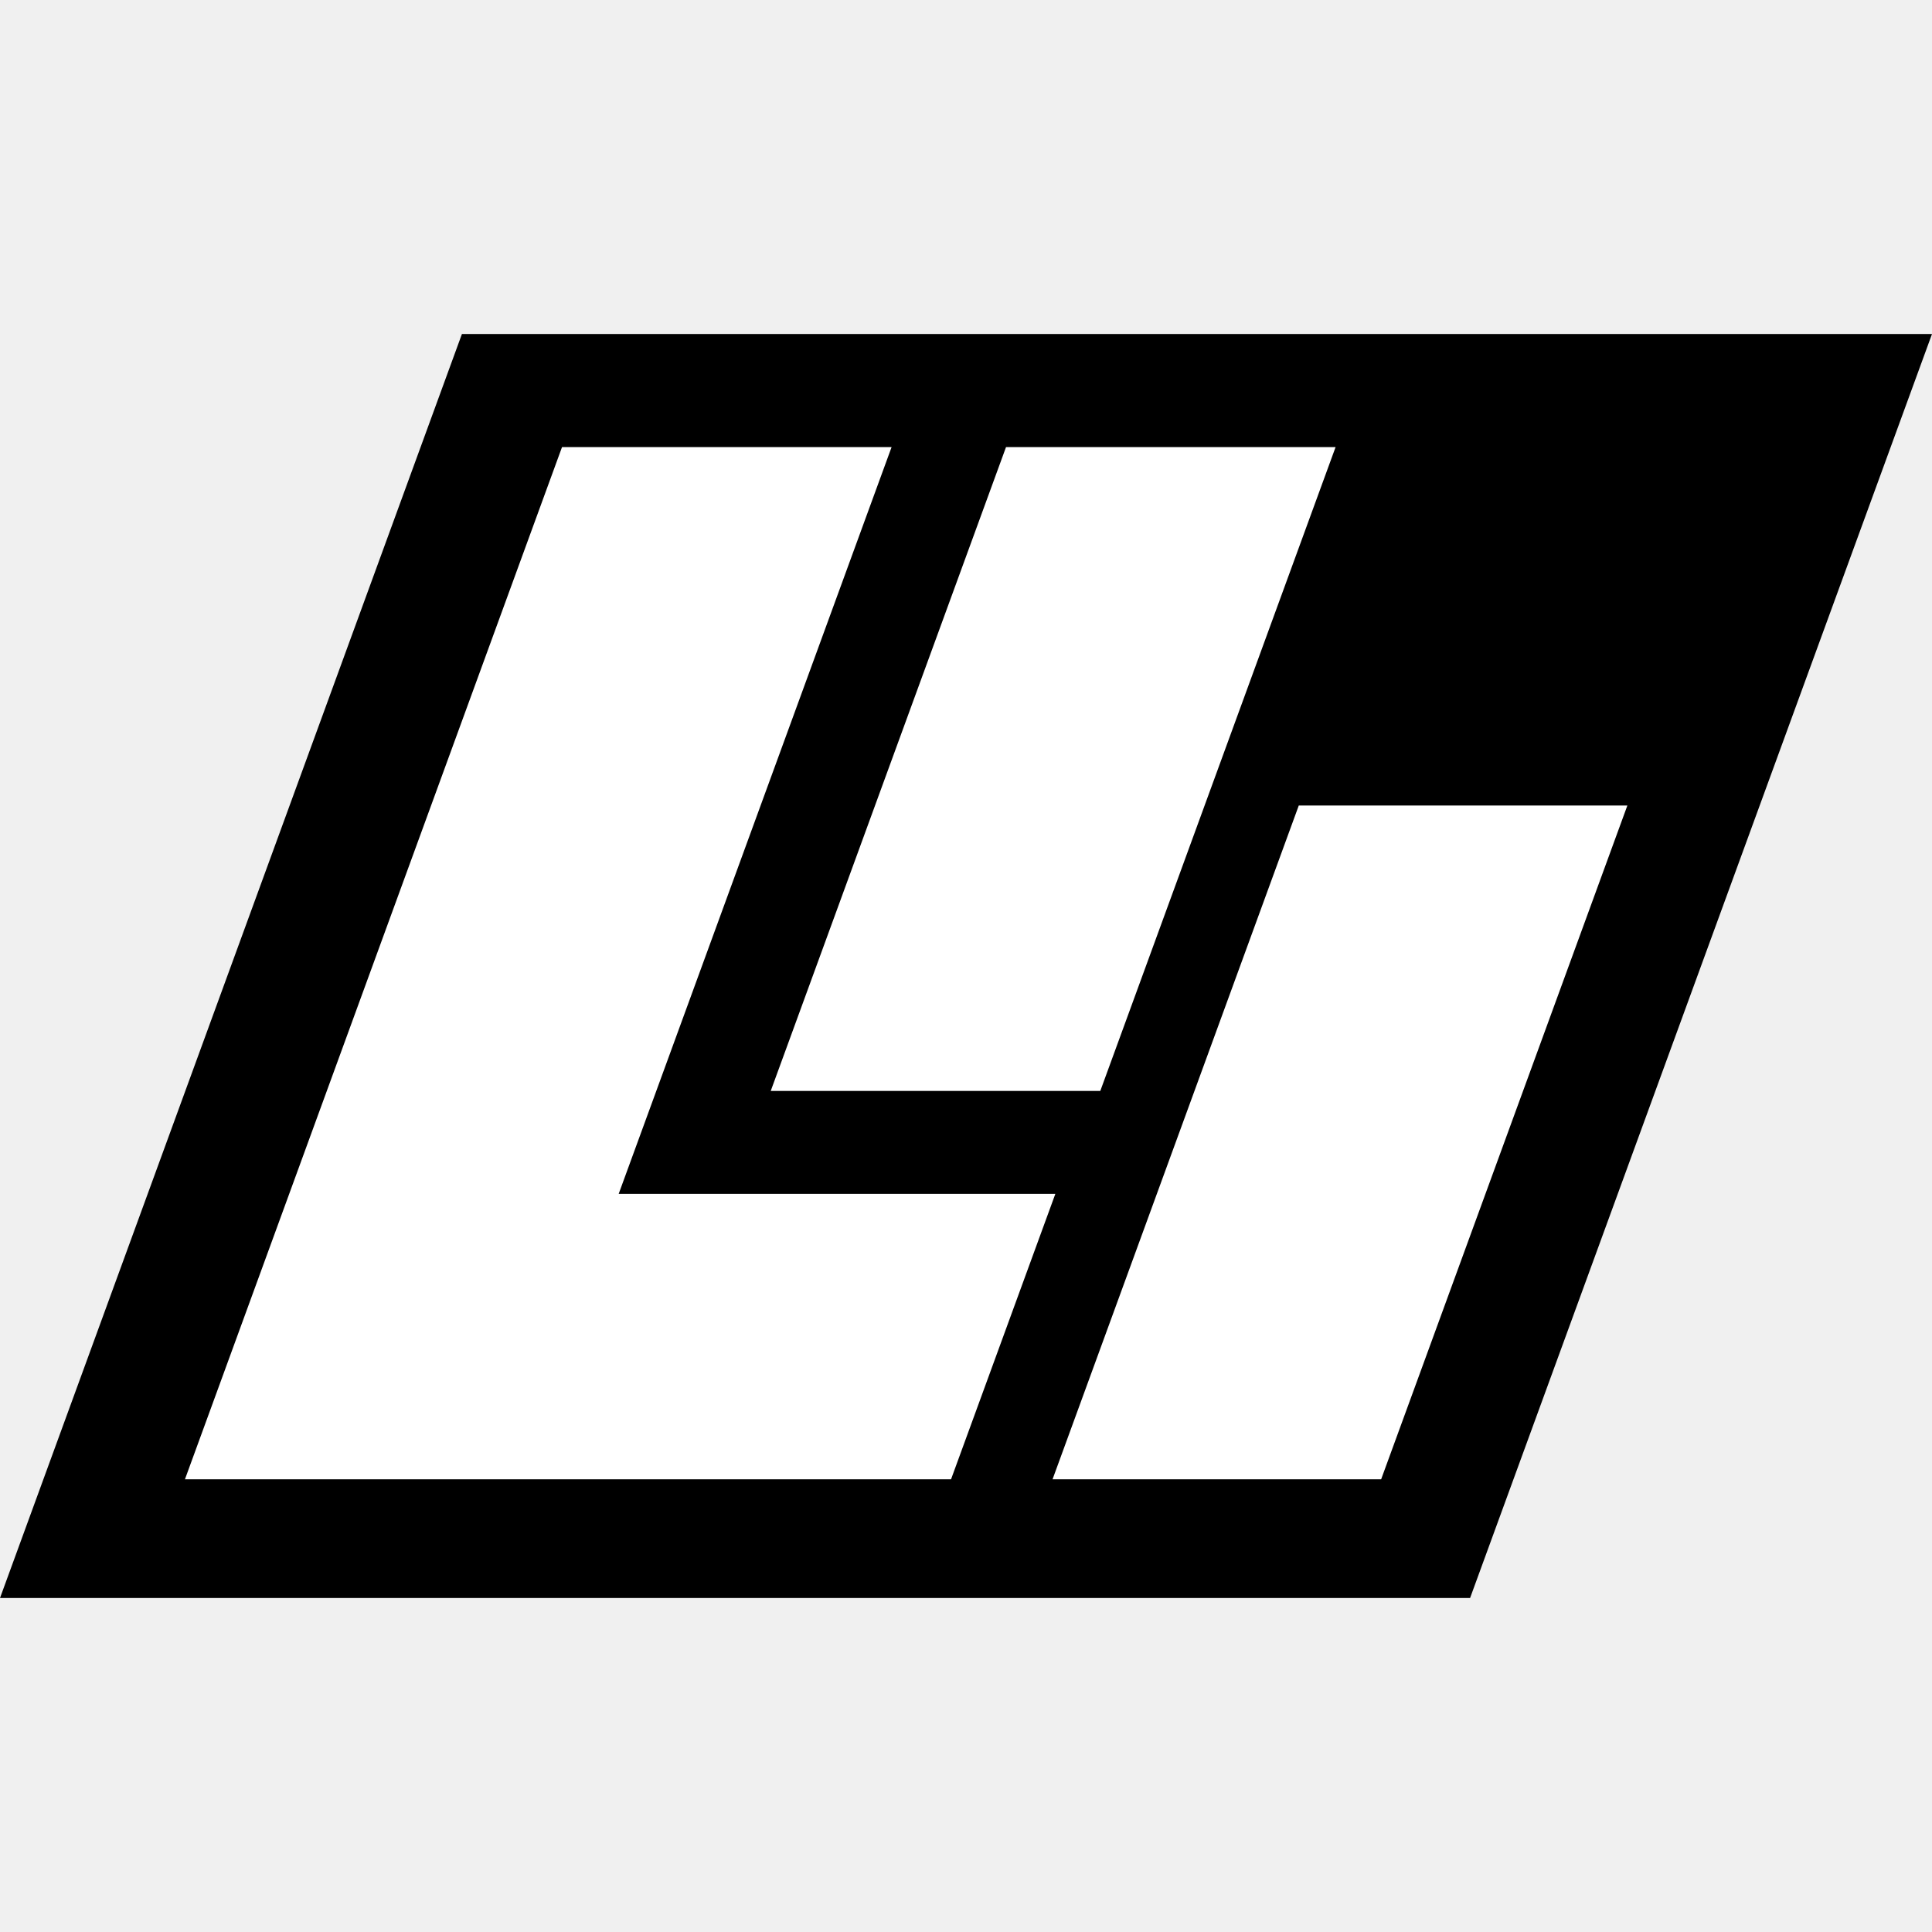
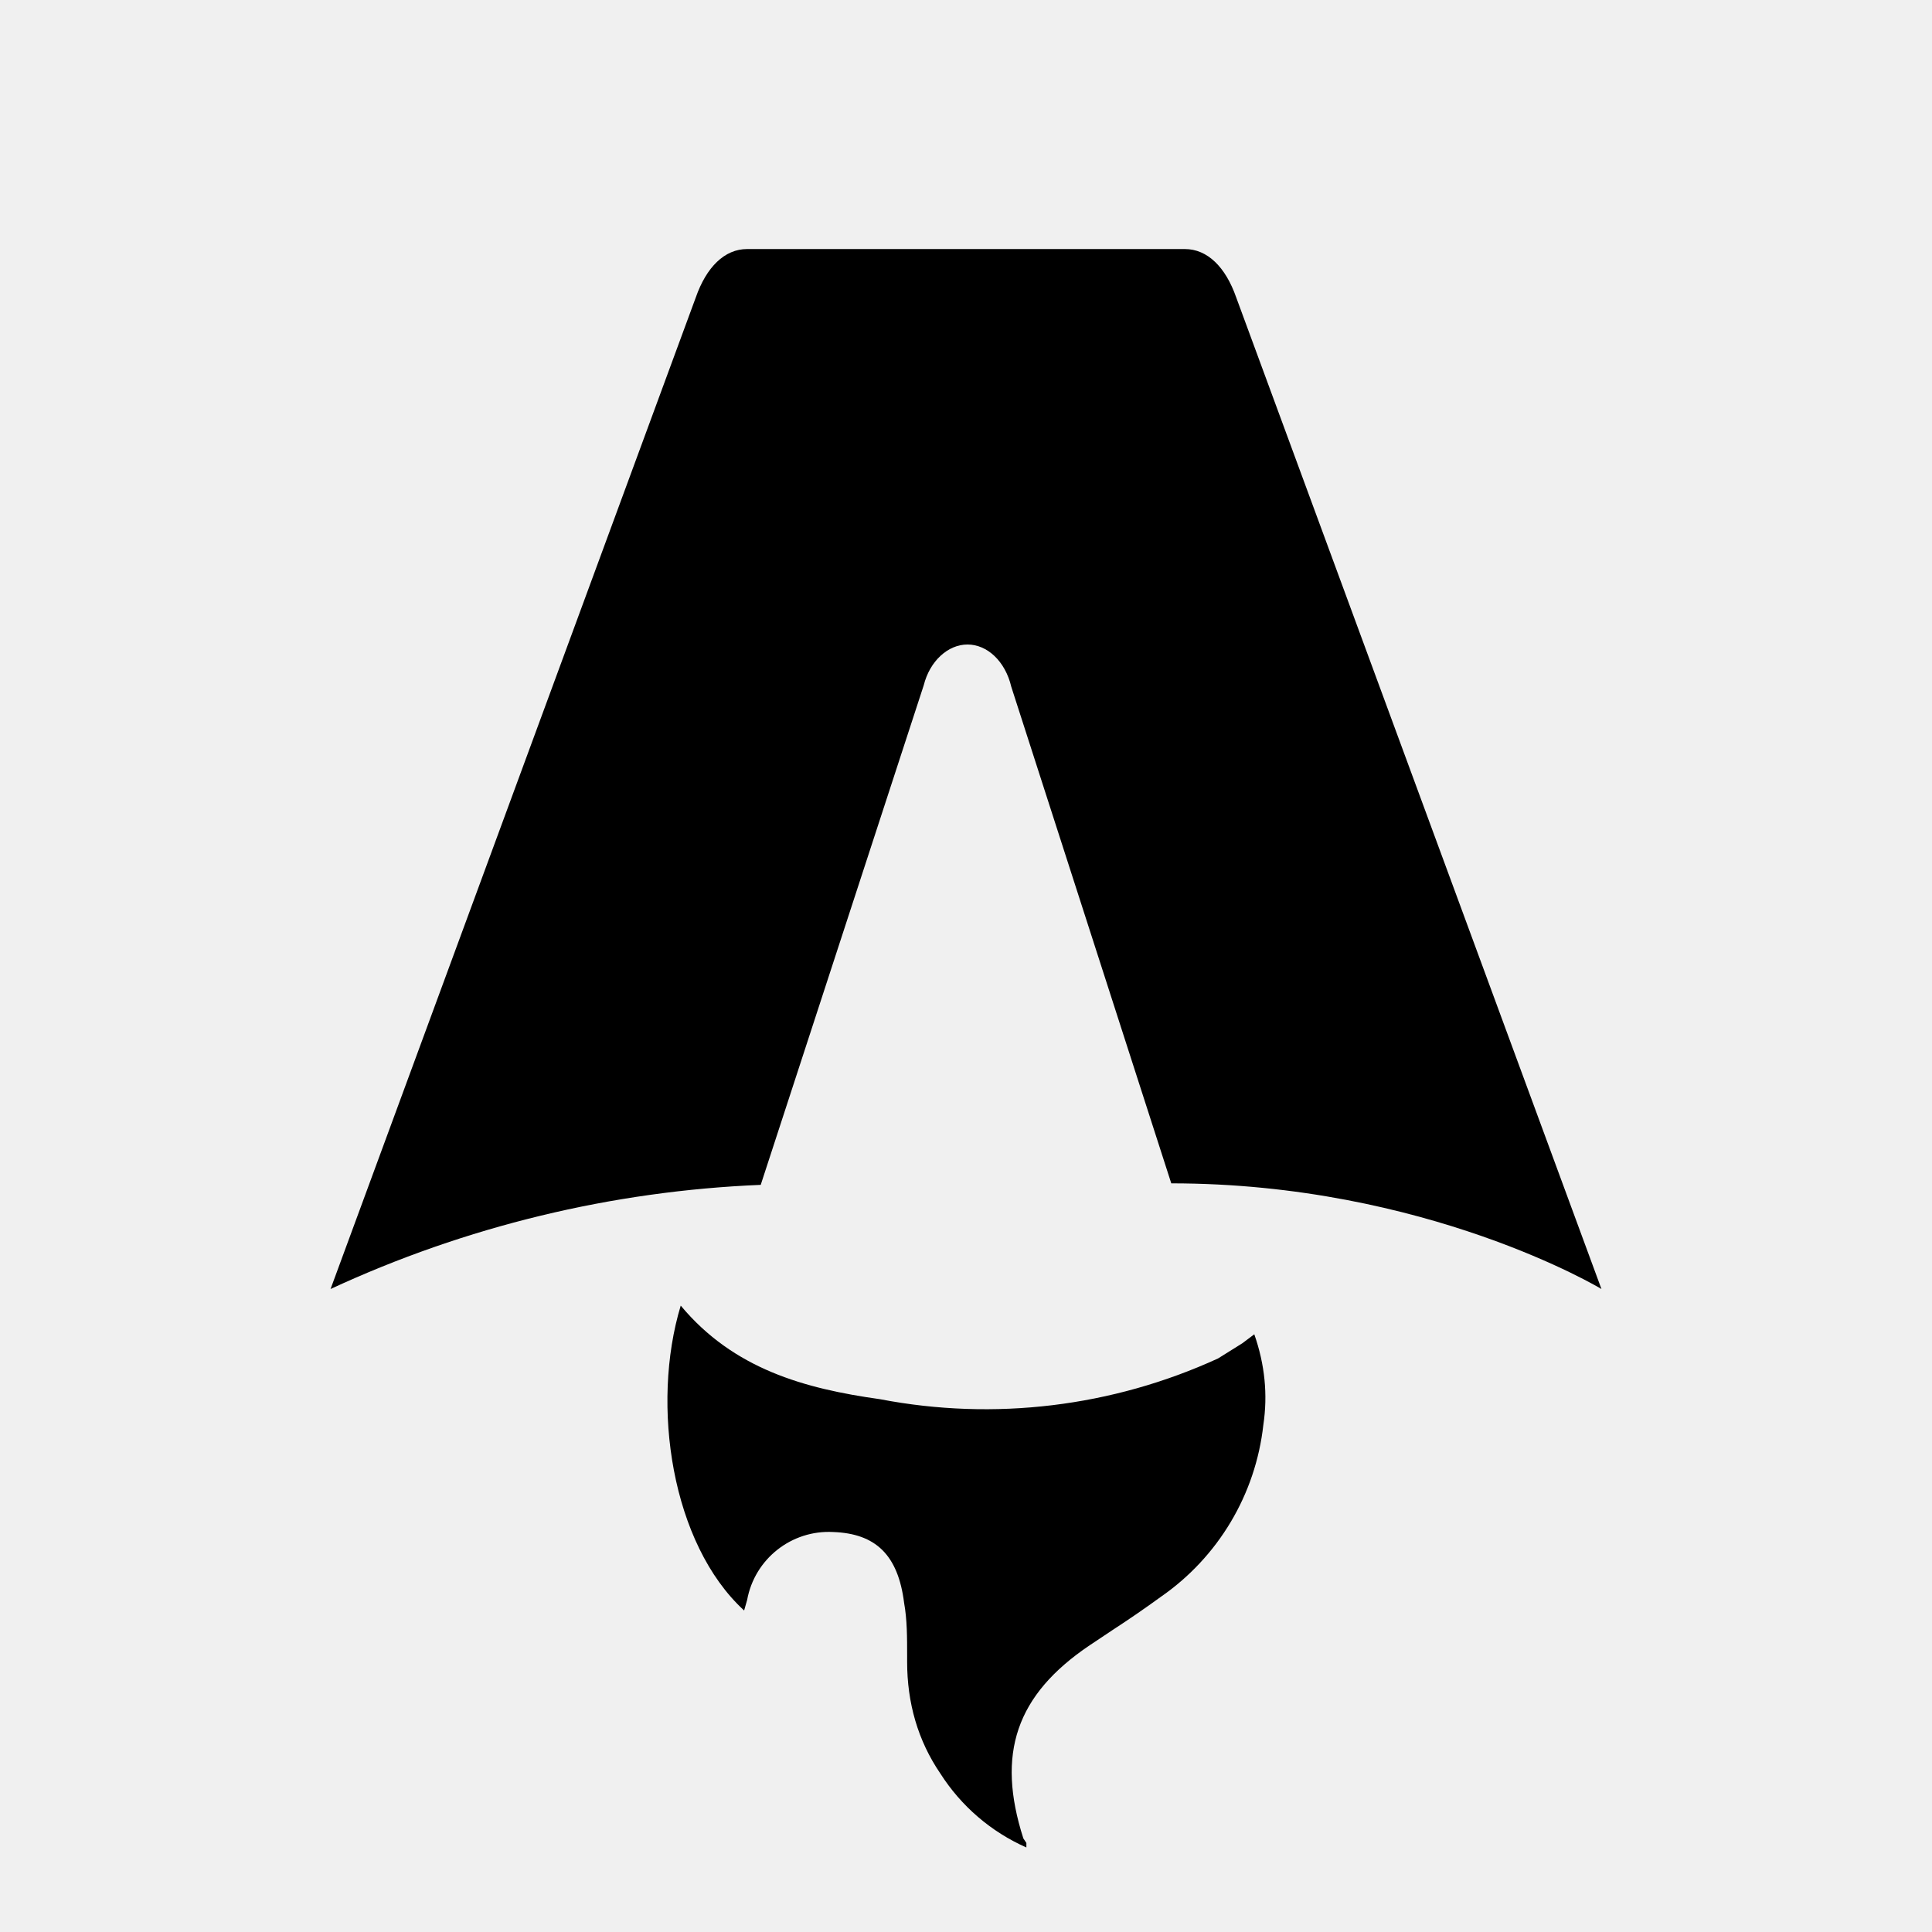
- <svg xmlns="http://www.w3.org/2000/svg" width="100%" height="100%" viewBox="0 0 1080 1080" fill-rule="evenodd" stroke-linejoin="round" stroke-miterlimit="2">
-   <path d="M258.221 186.706h821.783l-258.22 706.593H.001z" />
-   <path d="M314.174 249.925l-210.788 577.01h428.252l58.305-159.547H345.845l152.559-417.463h-184.23zm248.199 0L430.84 609.851h184.229l131.533-359.926H562.373zm163.65 200.365L588.381 826.935h183.687L909.707 450.29H726.023z" fill="#fff" />
+ <svg xmlns="http://www.w3.org/2000/svg" fill="none" viewBox="0 0 128 128">
+   <path d="M50.4 78.5a75.1 75.1 0 0 0-28.5 6.9l24.2-65.7c.7-2 1.9-3.2 3.4-3.2h29c1.5 0 2.7 1.2 3.4 3.2l24.2 65.7s-11.6-7-28.5-7L67 45.5c-.4-1.7-1.6-2.8-2.9-2.8-1.3 0-2.5 1.1-2.9 2.7L50.4 78.5Zm-1.1 28.2Zm-4.2-20.2c-2 6.6-.6 15.8 4.2 20.2a17.5 17.5 0 0 1 .2-.7 5.5 5.5 0 0 1 5.7-4.5c2.8.1 4.3 1.5 4.7 4.7.2 1.1.2 2.3.2 3.5v.4c0 2.7.7 5.2 2.2 7.4a13 13 0 0 0 5.7 4.9v-.3l-.2-.3c-1.8-5.6-.5-9.5 4.4-12.8l1.5-1a73 73 0 0 0 3.2-2.2 16 16 0 0 0 6.8-11.4c.3-2 .1-4-.6-6l-.8.6-1.6 1a37 37 0 0 1-22.4 2.7c-5-.7-9.7-2-13.2-6.2Z" />
+   <style>
+         path { fill: #000; }
+         @media (prefers-color-scheme: dark) {
+             path { fill: #FFF; }
+         }
+     </style>
</svg>
